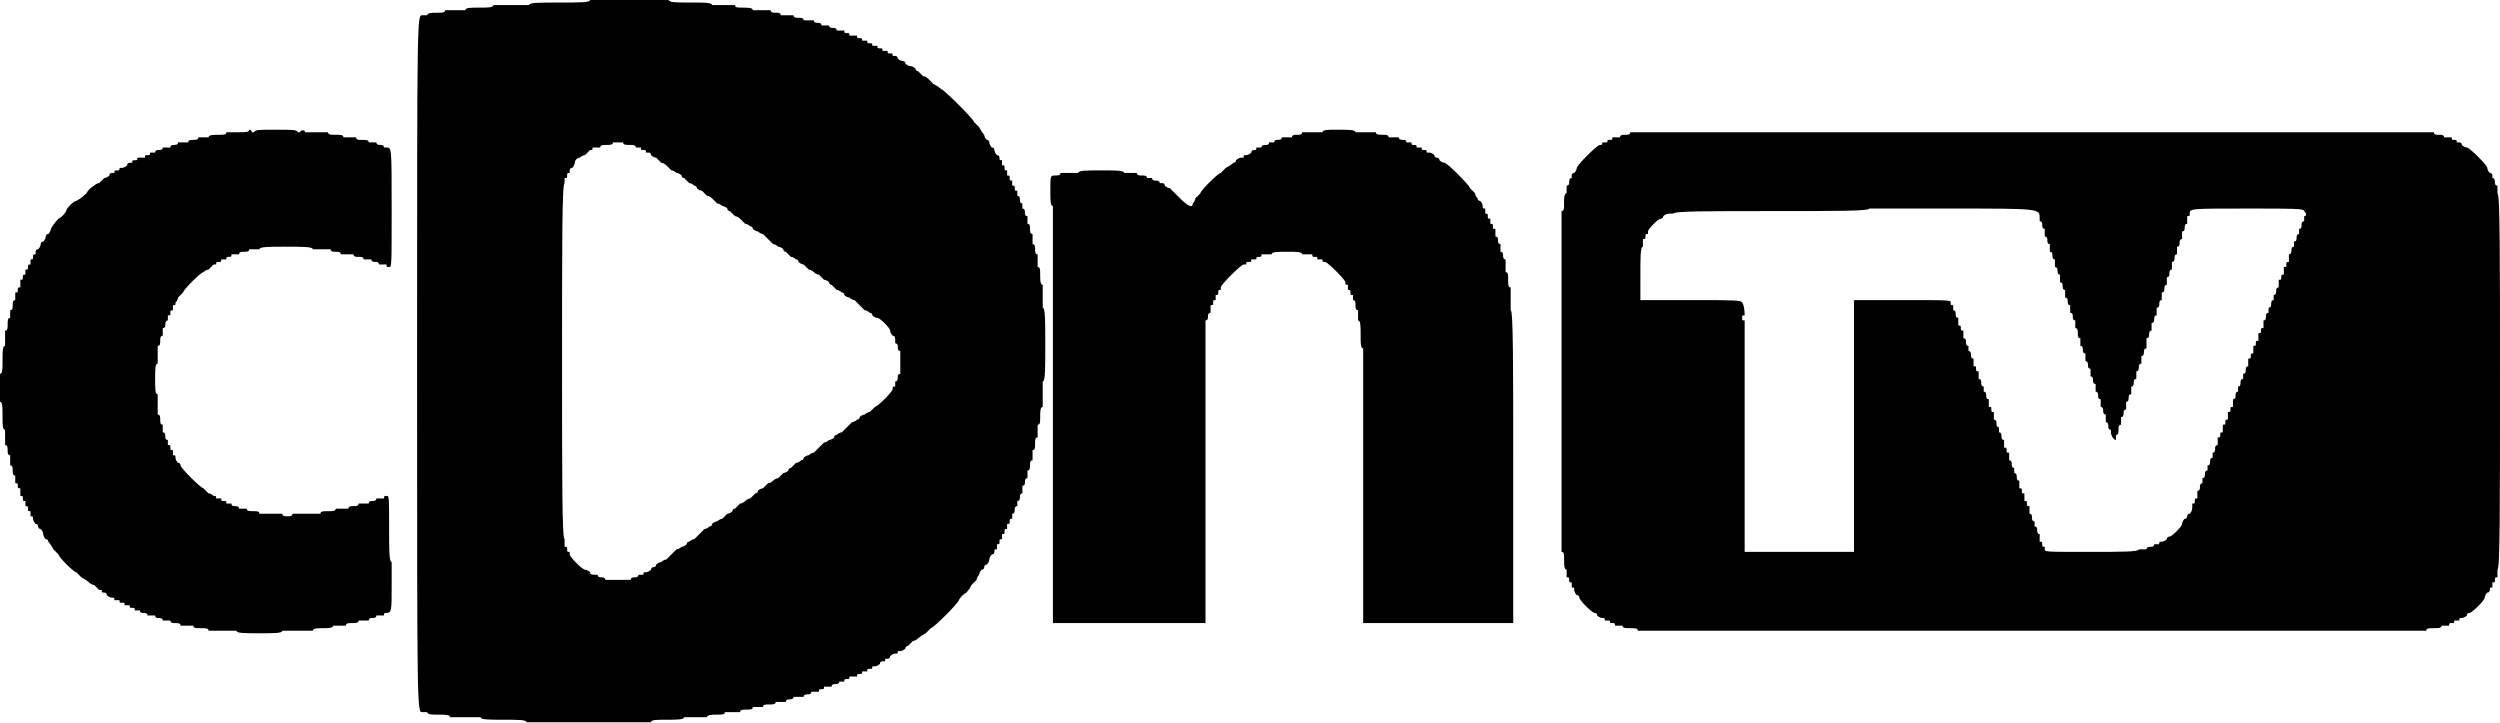
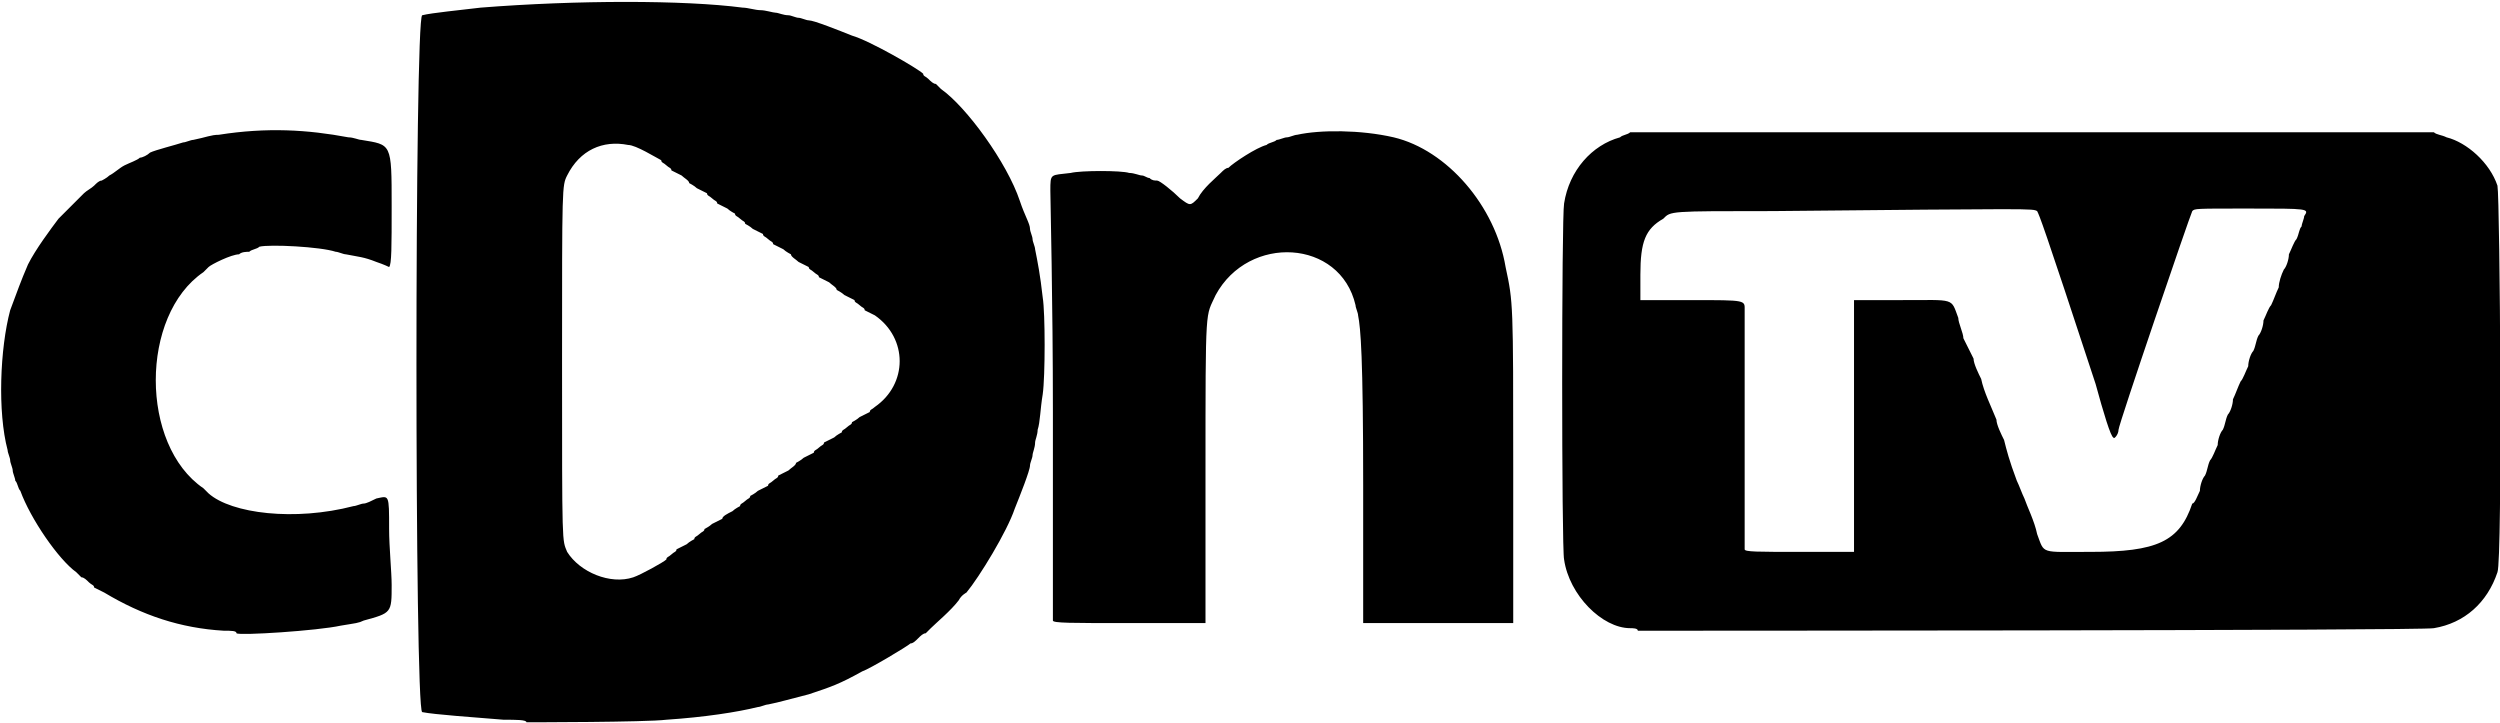
<svg xmlns="http://www.w3.org/2000/svg" viewBox="32 68 983 284" fill-rule="evenodd" aria-hidden="true">
-   <path fill="currentColor" d="M239 352C239 351 236 351 230 351C224 351 221 351 221 350C221 350 219 350 215 350C211 350 209 350 209 350C209 349 207 349 204 349C202 349 200 349 200 348C200 348 199 348 198 348C196 348 196 348 196 211C196 74 196 74 198 74C199 74 200 74 200 74C200 73 202 73 204 73C206 73 207 73 207 72C207 72 209 72 211 72C213 72 215 72 215 72C215 71 217 71 220 71C224 71 226 71 226 70C226 70 229 70 233 70C237 70 240 70 240 70C240 69 244 69 252 69C260 69 264 69 264 68C264 68 270 68 280 68C290 68 295 68 295 68C295 69 298 69 304 69C309 69 312 69 312 70C312 70 314 70 316 70C319 70 321 70 321 70C321 71 322 71 324 71C326 71 328 71 328 72C328 72 330 72 332 72C334 72 335 72 335 72C335 73 336 73 337 73C338 73 339 73 339 74C339 74 340 74 342 74C343 74 344 74 344 74C344 75 345 75 346 75C347 75 348 75 348 76C348 76 349 76 350 76C351 76 352 76 352 76C352 77 353 77 354 77C354 77 355 77 355 78C355 78 356 78 356 78C357 78 358 78 358 78C358 79 359 79 360 79C360 79 361 79 361 80C361 80 362 80 362 80C363 80 364 80 364 80C364 81 364 81 365 81C366 81 366 81 366 82C366 82 367 82 368 82C368 82 369 82 369 82C369 83 369 83 370 83C371 83 371 83 371 84C371 84 371 84 372 84C373 84 373 84 373 84C373 85 373 85 374 85C375 85 375 85 375 86C375 86 375 86 376 86C377 86 377 86 377 86C377 87 377 87 378 87C379 87 379 87 379 88C379 88 379 88 380 88C381 88 381 88 381 88C381 89 381 89 382 89C383 89 383 89 383 90C383 90 383 90 384 90C384 90 385 90 385 91C386 92 387 92 387 92C387 92 388 92 388 93C389 94 390 94 390 94C390 94 391 94 392 95C392 96 393 96 393 96C393 96 394 97 395 98C396 98 397 99 397 99C397 99 398 100 399 101C401 102 402 103 402 103C403 103 415 115 415 116C415 116 416 117 417 118C418 120 419 121 419 121C419 121 419 122 420 123C421 123 421 124 421 124C421 124 421 125 422 126C423 126 423 127 423 127C423 127 423 128 424 129C425 129 425 130 425 130C425 131 425 131 426 131C426 131 426 131 426 132C426 133 426 133 426 133C427 133 427 133 427 134C427 135 427 135 428 135C428 135 428 135 428 136C428 137 428 137 428 137C429 137 429 137 429 138C429 139 429 139 430 139C430 139 430 139 430 140C430 141 430 141 430 141C431 141 431 141 431 142C431 143 431 143 432 143C432 143 432 143 432 144C432 145 432 145 432 145C433 145 433 146 433 146C433 147 433 148 434 148C434 148 434 148 434 149C434 150 434 150 434 150C435 150 435 151 435 152C435 152 435 153 436 153C436 153 436 154 436 154C436 155 436 156 436 156C437 156 437 157 437 158C437 159 437 160 438 160C438 160 438 161 438 162C438 163 438 164 438 164C439 164 439 165 439 166C439 167 439 168 440 168C440 168 440 169 440 170C440 172 440 173 440 173C441 173 441 174 441 176C441 178 441 180 442 180C442 180 442 182 442 184C442 187 442 189 442 189C443 189 443 194 443 204C443 213 443 218 442 218C442 218 442 220 442 223C442 226 442 228 442 228C441 228 441 230 441 232C441 234 441 235 440 235C440 235 440 236 440 238C440 239 440 240 440 240C439 240 439 241 439 242C439 244 439 245 438 245C438 245 438 246 438 247C438 248 438 249 438 249C437 249 437 250 437 251C437 252 437 253 436 253C436 253 436 254 436 254C436 255 436 256 436 256C435 256 435 257 435 258C435 258 435 259 434 259C434 259 434 260 434 260C434 261 434 262 434 262C433 262 433 263 433 264C433 264 433 265 432 265C432 265 432 265 432 266C432 267 432 267 432 267C431 267 431 268 431 268C431 269 431 270 430 270C430 270 430 270 430 271C430 272 430 272 430 272C429 272 429 272 429 273C429 274 429 274 428 274C428 274 428 274 428 275C428 276 428 276 428 276C427 276 427 276 427 277C427 278 427 278 426 278C426 278 426 278 426 279C426 280 426 280 426 280C425 280 425 280 425 281C425 282 425 282 424 282C424 282 424 282 424 283C424 284 424 284 424 284C423 284 423 284 423 285C423 285 423 286 422 286C421 287 421 288 421 288C421 288 421 289 420 290C419 290 419 291 419 291C419 291 419 292 418 292C417 293 417 294 417 294C417 294 416 295 416 296C415 297 414 298 414 298C414 298 413 300 412 301C410 302 409 304 409 304C409 305 399 315 398 315C398 315 397 316 396 317C394 318 393 319 393 319C393 319 392 320 391 320C390 321 389 322 389 322C389 322 388 322 388 323C387 324 386 324 386 324C385 324 385 324 385 324C385 325 385 325 384 325C384 325 383 325 382 326C382 327 381 327 381 327C380 327 380 327 380 328C380 328 380 328 379 328C379 328 378 328 378 329C377 330 376 330 376 330C375 330 375 330 375 330C375 331 375 331 374 331C373 331 373 331 373 332C373 332 373 332 372 332C371 332 371 332 371 332C371 333 371 333 370 333C369 333 369 333 369 334C369 334 368 334 368 334C367 334 366 334 366 334C366 335 366 335 365 335C364 335 364 335 364 336C364 336 364 336 363 336C362 336 362 336 362 336C362 337 361 337 360 337C360 337 359 337 359 338C359 338 358 338 358 338C357 338 356 338 356 338C356 339 356 339 355 339C354 339 354 339 354 340C354 340 353 340 352 340C352 340 351 340 351 340C351 341 350 341 350 341C349 341 348 341 348 342C348 342 347 342 346 342C345 342 344 342 344 342C344 343 343 343 342 343C342 343 341 343 341 344C341 344 340 344 339 344C338 344 337 344 337 344C337 345 336 345 334 345C333 345 332 345 332 346C332 346 331 346 330 346C329 346 328 346 328 346C328 347 327 347 326 347C324 347 323 347 323 348C323 348 322 348 320 348C318 348 317 348 317 348C317 349 316 349 314 349C312 349 310 349 310 350C310 350 308 350 306 350C303 350 301 350 301 350C301 351 298 351 294 351C290 351 288 351 288 352C288 352 280 352 264 352C248 352 239 352 239 352ZM125 316C125 316 123 316 120 316C116 316 114 316 114 316C114 315 113 315 111 315C109 315 108 315 108 314C108 314 107 314 106 314C104 314 103 314 103 314C103 313 102 313 101 313C100 313 99 313 99 312C99 312 98 312 98 312C97 312 96 312 96 312C96 311 95 311 94 311C94 311 93 311 93 310C93 310 92 310 92 310C91 310 90 310 90 310C90 309 89 309 88 309C88 309 87 309 87 308C87 308 87 308 86 308C85 308 85 308 85 308C85 307 85 307 84 307C83 307 83 307 83 306C83 306 83 306 82 306C81 306 81 306 81 306C81 305 81 305 80 305C79 305 79 305 79 304C79 304 79 304 78 304C77 304 77 304 77 304C77 303 77 303 76 303C76 303 75 303 74 302C74 301 73 301 73 301C72 301 72 301 72 300C72 300 72 300 71 300C71 300 70 299 69 298C68 298 67 297 67 297C67 297 66 296 64 295C63 294 62 293 62 293C61 293 55 287 55 286C55 286 54 285 53 284C52 282 51 281 51 281C51 281 51 280 50 280C49 279 49 278 49 278C49 278 49 277 48 276C47 276 47 275 47 275C47 275 47 274 46 274C45 273 45 272 45 272C45 271 45 271 44 271C44 271 44 271 44 270C44 269 44 269 44 269C43 269 43 269 43 268C43 267 43 267 42 267C42 267 42 267 42 266C42 265 42 265 42 265C41 265 41 265 41 264C41 263 41 263 40 263C40 263 40 262 40 262C40 261 40 260 40 260C39 260 39 260 39 259C39 258 39 258 38 258C38 258 38 257 38 256C38 256 38 255 38 255C37 255 37 254 37 253C37 252 37 251 36 251C36 251 36 250 36 249C36 248 36 247 36 247C35 247 35 246 35 245C35 244 35 243 34 243C34 243 34 242 34 240C34 238 34 237 34 237C33 237 33 235 33 232C33 228 33 226 32 226C32 226 32 224 32 220C32 217 32 215 32 215C33 215 33 213 33 210C33 206 33 204 34 204C34 204 34 203 34 201C34 199 34 198 34 198C35 198 35 197 35 196C35 194 35 193 36 193C36 193 36 192 36 192C36 191 36 190 36 190C37 190 37 189 37 188C37 187 37 186 38 186C38 186 38 185 38 184C38 184 38 183 38 183C39 183 39 183 39 182C39 181 39 181 40 181C40 181 40 180 40 180C40 179 40 178 40 178C41 178 41 178 41 177C41 176 41 176 42 176C42 176 42 176 42 175C42 174 42 174 42 174C43 174 43 174 43 173C43 172 43 172 44 172C44 172 44 172 44 171C44 170 44 170 44 170C45 170 45 170 45 169C45 168 45 168 46 168C46 168 46 168 46 167C46 167 46 166 47 166C48 165 48 164 48 164C48 164 48 163 49 163C50 162 50 161 50 161C50 161 50 160 51 160C52 159 52 158 52 158C52 158 53 156 55 154C57 153 58 151 58 151C58 150 61 147 62 147C62 147 64 146 66 144C67 142 69 141 69 141C69 141 70 140 71 140C72 139 73 138 73 138C73 138 74 138 75 137C75 136 76 136 76 136C77 136 77 136 77 136C77 135 77 135 78 135C79 135 79 135 79 134C79 134 79 134 80 134C80 134 81 134 82 133C82 132 83 132 83 132C84 132 84 132 84 132C84 131 84 131 85 131C86 131 86 131 86 130C86 130 87 130 88 130C88 130 89 130 89 130C89 129 89 129 90 129C91 129 91 129 91 128C91 128 91 128 92 128C93 128 93 128 93 128C93 127 94 127 94 127C95 127 96 127 96 126C96 126 97 126 98 126C98 126 99 126 99 126C99 125 100 125 100 125C101 125 102 125 102 124C102 124 103 124 104 124C105 124 106 124 106 124C106 123 107 123 108 123C109 123 110 123 110 122C110 122 111 122 112 122C113 122 114 122 114 122C114 121 116 121 118 121C120 121 121 121 121 120C121 120 123 120 125 120C129 120 130 120 130 119C130 119 131 119 131 120C131 120 132 120 132 120C132 119 134 119 140 119C147 119 149 119 149 120C149 120 150 120 150 120C150 119 152 119 152 120C152 120 154 120 156 120C159 120 161 120 161 120C161 121 162 121 164 121C166 121 167 121 167 122C167 122 168 122 170 122C171 122 172 122 172 122C172 123 173 123 174 123C176 123 177 123 177 124C177 124 178 124 178 124C179 124 180 124 180 124C180 125 181 125 182 125C182 125 183 125 183 126C183 126 184 126 184 126C186 126 186 126 186 150C186 173 186 173 185 173C184 173 184 173 184 172C184 172 183 172 182 172C182 172 181 172 181 172C181 171 180 171 180 171C179 171 178 171 178 170C178 170 177 170 176 170C176 170 175 170 175 170C175 169 174 169 173 169C172 169 171 169 171 168C171 168 170 168 168 168C167 168 166 168 166 168C166 167 165 167 164 167C163 167 162 167 162 166C162 166 160 166 158 166C156 166 155 166 155 166C155 165 151 165 144 165C138 165 134 165 134 166C134 166 133 166 132 166C131 166 130 166 130 166C130 167 129 167 128 167C127 167 126 167 126 168C126 168 125 168 124 168C124 168 123 168 123 168C123 169 123 169 122 169C121 169 121 169 121 170C121 170 121 170 120 170C119 170 119 170 119 170C119 171 119 171 118 171C117 171 117 171 117 172C117 172 117 172 116 172C116 172 115 173 114 174C113 174 112 175 112 175C111 175 104 182 104 183C104 183 103 184 102 185C102 186 101 187 101 187C101 188 101 188 100 188C100 188 100 188 100 189C100 190 100 190 100 190C99 190 99 190 99 191C99 192 99 192 98 192C98 192 98 192 98 193C98 194 98 194 98 194C97 194 97 195 97 196C97 196 97 197 96 197C96 197 96 198 96 198C96 199 96 200 96 200C95 200 95 201 95 202C95 203 95 204 94 204C94 204 94 206 94 208C94 210 94 211 94 211C93 211 93 213 93 217C93 221 93 223 94 223C94 223 94 225 94 227C94 229 94 231 94 231C95 231 95 232 95 233C95 234 95 235 96 235C96 235 96 236 96 236C96 237 96 238 96 238C97 238 97 239 97 240C97 240 97 241 98 241C98 241 98 241 98 242C98 243 98 243 98 243C99 243 99 243 99 244C99 245 99 245 100 245C100 245 100 245 100 246C100 247 100 247 100 247C101 247 101 247 101 248C101 248 101 249 102 250C103 250 103 251 103 251C103 252 111 260 112 260C112 260 113 261 114 262C115 262 116 263 116 263C117 263 117 263 117 264C117 264 117 264 118 264C119 264 119 264 119 264C119 265 119 265 120 265C121 265 121 265 121 266C121 266 121 266 122 266C123 266 123 266 123 266C123 267 124 267 124 267C125 267 126 267 126 268C126 268 127 268 128 268C128 268 129 268 129 268C129 269 130 269 132 269C133 269 134 269 134 270C134 270 136 270 138 270C141 270 143 270 143 270C143 271 144 271 145 271C146 271 147 271 147 270C147 270 149 270 152 270C156 270 158 270 158 270C158 269 159 269 161 269C163 269 164 269 164 268C164 268 165 268 166 268C168 268 169 268 169 268C169 267 170 267 171 267C172 267 173 267 173 266C173 266 174 266 175 266C176 266 177 266 177 266C177 265 178 265 178 265C179 265 180 265 180 264C180 264 181 264 182 264C182 264 183 264 183 264C183 263 183 263 184 263C185 263 185 263 185 276C185 284 185 289 186 289C186 289 186 292 186 298C186 308 186 309 184 309C183 309 183 309 183 310C183 310 182 310 182 310C181 310 180 310 180 310C180 311 179 311 178 311C178 311 177 311 177 312C177 312 176 312 175 312C174 312 173 312 173 312C173 313 172 313 170 313C169 313 168 313 168 314C168 314 167 314 166 314C164 314 163 314 163 314C163 315 161 315 159 315C157 315 155 315 155 316C155 316 153 316 149 316C145 316 143 316 143 316C143 317 140 317 134 317C128 317 125 317 125 316ZM676 316C676 315 675 315 673 315C671 315 670 315 670 314C670 314 669 314 668 314C668 314 667 314 667 314C667 313 667 313 666 313C665 313 665 313 665 312C665 312 665 312 664 312C663 312 663 312 663 312C663 311 663 311 662 311C662 311 661 311 660 310C660 309 659 309 659 309C658 309 653 304 653 303C653 303 653 302 652 302C651 301 651 300 651 300C651 299 651 299 650 299C650 299 650 299 650 298C650 297 650 297 650 297C649 297 649 297 649 296C649 295 649 295 648 295C648 295 648 294 648 294C648 293 648 292 648 292C647 292 647 290 647 288C647 286 647 285 646 285C646 285 646 262 646 218C646 174 646 151 646 151C647 151 647 150 647 148C647 146 647 144 648 144C648 144 648 143 648 142C648 142 648 141 648 141C649 141 649 140 649 140C649 139 649 138 650 138C650 138 650 138 650 137C650 137 650 136 651 136C652 135 652 134 652 134C652 133 660 125 661 125C662 125 662 125 662 124C662 124 662 124 663 124C664 124 664 124 664 124C664 123 664 123 665 123C666 123 666 123 666 122C666 122 667 122 668 122C668 122 669 122 669 122C669 121 670 121 671 121C672 121 673 121 673 120C673 120 726 120 831 120C936 120 989 120 989 120C989 121 990 121 991 121C992 121 993 121 993 122C993 122 994 122 994 122C995 122 996 122 996 122C996 123 996 123 997 123C998 123 998 123 998 124C998 124 998 124 999 124C999 124 1000 124 1000 125C1001 126 1002 126 1002 126C1003 126 1010 133 1010 134C1010 134 1010 135 1011 136C1012 136 1012 137 1012 137C1012 138 1012 138 1012 138C1013 138 1013 139 1013 140C1013 140 1013 141 1014 141C1014 141 1014 142 1014 142C1014 143 1014 144 1014 144C1015 144 1015 169 1015 218C1015 267 1015 292 1014 292C1014 292 1014 293 1014 294C1014 294 1014 295 1014 295C1013 295 1013 295 1013 296C1013 297 1013 297 1012 297C1012 297 1012 297 1012 298C1012 299 1012 299 1012 299C1011 299 1011 299 1011 300C1011 300 1011 301 1010 301C1009 302 1009 303 1009 303C1009 304 1004 309 1003 309C1003 309 1002 309 1002 310C1001 311 1000 311 1000 311C999 311 999 311 999 312C999 312 999 312 998 312C997 312 997 312 997 312C997 313 997 313 996 313C995 313 995 313 995 314C995 314 994 314 994 314C993 314 992 314 992 314C992 315 991 315 989 315C987 315 986 315 986 316C986 316 934 316 831 316C728 316 676 316 676 316ZM446 231C446 177 446 149 446 149C445 149 445 147 445 143C445 137 445 137 447 137C448 137 449 137 449 136C449 136 450 136 452 136C454 136 456 136 456 136C456 135 459 135 465 135C471 135 474 135 474 136C474 136 475 136 476 136C478 136 479 136 479 136C479 137 480 137 481 137C482 137 483 137 483 138C483 138 483 138 484 138C485 138 485 138 485 138C485 139 486 139 486 139C487 139 488 139 488 140C488 140 488 140 489 140C489 140 490 140 490 141C491 142 492 142 492 142C492 142 494 144 496 146C499 149 501 150 501 148C501 148 502 147 502 146C503 145 504 144 504 144C504 143 511 136 512 136C512 136 513 135 514 134C516 133 517 132 517 132C517 132 518 132 518 131C519 130 520 130 520 130C521 130 521 130 521 130C521 129 521 129 522 129C522 129 523 129 524 128C524 127 525 127 525 127C526 127 526 127 526 126C526 126 526 126 527 126C528 126 528 126 528 126C528 125 529 125 530 125C530 125 531 125 531 124C531 124 531 124 532 124C533 124 533 124 533 124C533 123 534 123 534 123C535 123 536 123 536 122C536 122 537 122 538 122C539 122 540 122 540 122C540 121 541 121 542 121C543 121 544 121 544 120C544 120 546 120 548 120C550 120 552 120 552 120C552 119 554 119 558 119C562 119 565 119 565 120C565 120 567 120 569 120C571 120 573 120 573 120C573 121 574 121 576 121C577 121 578 121 578 122C578 122 579 122 580 122C581 122 582 122 582 122C582 123 583 123 584 123C584 123 585 123 585 124C585 124 585 124 586 124C587 124 587 124 587 124C587 125 587 125 588 125C589 125 589 125 589 126C589 126 589 126 590 126C591 126 591 126 591 126C591 127 591 127 592 127C593 127 593 127 593 128C593 128 593 128 594 128C594 128 595 128 596 129C596 130 597 130 597 130C597 130 598 130 598 131C599 132 600 132 600 132C601 132 610 141 610 142C610 142 611 143 612 144C612 145 613 146 613 146C613 146 613 147 614 147C615 148 615 149 615 149C615 150 615 150 616 150C616 150 616 150 616 151C616 152 616 152 616 152C617 152 617 152 617 153C617 154 617 154 618 154C618 154 618 154 618 155C618 156 618 156 618 156C619 156 619 156 619 157C619 158 619 158 620 158C620 158 620 159 620 160C620 160 620 161 620 161C621 161 621 162 621 162C621 163 621 164 622 164C622 164 622 165 622 166C622 166 622 167 622 167C623 167 623 168 623 168C623 169 623 170 624 170C624 170 624 171 624 172C624 174 624 175 624 175C625 175 625 176 625 178C625 180 625 181 626 181C626 181 626 183 626 186C626 188 626 190 626 190C627 190 627 211 627 252L627 313L598 313L568 313L568 259C568 223 568 205 568 205C567 205 567 203 567 200C567 196 567 194 566 194C566 194 566 193 566 192C566 191 566 190 566 190C565 190 565 189 565 188C565 187 565 186 564 186C564 186 564 186 564 185C564 184 564 184 564 184C563 184 563 184 563 183C563 182 563 182 562 182C562 182 562 182 562 181C562 180 562 180 562 180C561 180 561 180 561 179C561 178 554 171 553 171C552 171 552 171 552 170C552 170 552 170 551 170C550 170 550 170 550 170C550 169 550 169 549 169C548 169 548 169 548 168C548 168 547 168 546 168C545 168 544 168 544 168C544 167 542 167 538 167C534 167 532 167 532 168C532 168 531 168 530 168C529 168 528 168 528 168C528 169 528 169 527 169C526 169 526 169 526 170C526 170 526 170 525 170C524 170 524 170 524 170C524 171 524 171 523 171C522 171 522 171 522 172C522 172 522 172 521 172C520 172 512 180 512 181C512 182 512 182 512 182C511 182 511 182 511 183C511 184 511 184 510 184C510 184 510 184 510 185C510 186 510 186 510 186C509 186 509 186 509 187C509 188 509 188 508 188C508 188 508 189 508 190C508 190 508 191 508 191C507 191 507 192 507 192C507 193 507 194 506 194C506 194 506 214 506 254L506 313L476 313L446 313L446 231ZM280 296C280 295 281 295 282 295C282 295 283 295 283 294C283 294 283 294 284 294C285 294 285 294 285 294C285 293 285 293 286 293C286 293 287 293 288 292C288 291 289 291 289 291C289 291 290 291 290 290C291 289 292 289 292 289C292 289 293 288 294 288C295 287 296 286 296 286C296 286 297 285 298 284C299 284 300 283 300 283C300 283 301 283 302 282C302 281 303 281 303 281C303 281 304 280 305 280C306 279 307 278 307 278C307 278 308 277 309 276C310 276 311 275 311 275C311 275 312 275 312 274C313 273 314 273 314 273C314 273 315 272 316 272C317 271 318 270 318 270C318 270 319 270 320 269C320 268 321 268 321 268C321 268 322 267 323 266C324 266 325 265 325 265C325 265 326 264 327 264C328 263 329 262 329 262C329 262 330 262 330 261C331 260 332 260 332 260C332 260 333 259 334 258C335 258 336 257 336 257C336 257 337 256 338 256C339 255 340 254 340 254C340 254 341 254 342 253C342 252 343 252 343 252C343 252 344 251 345 250C346 250 347 249 347 249C347 249 348 249 348 248C349 247 350 247 350 247C350 247 351 246 352 246C353 245 354 244 354 244C354 244 355 243 356 242C357 242 358 241 358 241C358 241 359 241 360 240C360 239 361 239 361 239C361 239 362 238 363 238C364 237 365 236 365 236C365 236 366 235 367 234C368 234 369 233 369 233C369 233 370 233 370 232C371 231 372 231 372 231C372 231 373 230 374 230C375 229 376 228 376 228C377 228 383 222 383 221C383 220 383 220 384 220C384 220 384 220 384 219C384 218 384 218 384 218C385 218 385 217 385 216C385 216 385 215 386 215C386 215 386 213 386 210C386 208 386 206 386 206C385 206 385 205 385 204C385 204 385 203 384 203C384 203 384 202 384 202C384 201 384 200 383 200C382 199 382 198 382 198C382 197 378 193 377 193C377 193 376 193 375 192C375 191 374 191 374 191C374 191 373 190 372 190C371 189 370 188 370 188C370 188 369 187 368 186C367 186 366 185 366 185C366 185 365 185 364 184C364 183 363 183 363 183C363 183 362 182 361 182C360 181 359 180 359 180C359 180 358 180 358 179C357 178 356 178 356 178C356 178 355 177 354 176C353 176 352 175 352 175C352 175 351 174 350 174C349 173 348 172 348 172C348 172 347 172 346 171C346 170 345 170 345 170C345 170 344 169 343 169C342 168 341 167 341 167C341 167 340 167 340 166C339 165 338 165 338 165C338 165 337 164 336 164C335 163 334 162 334 162C334 162 333 161 332 160C331 160 330 159 330 159C330 159 329 159 328 158C328 157 327 157 327 157C327 157 326 156 325 156C324 155 323 154 323 154C323 154 322 153 321 153C320 152 319 151 319 151C319 151 318 151 318 150C317 149 316 149 316 149C316 149 315 148 314 148C313 147 312 146 312 146C312 146 311 145 310 145C309 144 308 143 308 143C308 143 307 143 306 142C306 141 305 141 305 141C305 141 304 140 303 140C302 139 301 138 301 138C301 138 300 138 300 137C299 136 298 136 298 136C298 136 297 135 296 135C295 134 294 133 294 133C294 133 293 132 292 132C291 131 290 130 290 130C290 130 289 130 288 129C288 128 287 128 287 128C286 128 286 128 286 128C286 127 286 127 285 127C284 127 284 127 284 126C284 126 284 126 283 126C282 126 282 126 282 126C282 125 281 125 280 125C278 125 277 125 277 124C277 124 276 124 275 124C274 124 273 124 273 124C273 125 272 125 270 125C269 125 268 125 268 126C268 126 267 126 266 126C266 126 265 126 265 126C265 127 265 127 264 127C264 127 263 128 262 129C261 129 260 130 260 130C259 130 258 131 258 132C258 132 258 133 257 134C256 134 256 135 256 135C256 136 256 136 256 136C255 136 255 136 255 137C255 138 255 138 254 138C254 138 254 138 254 139C254 140 254 140 254 140C253 140 253 164 253 210C253 256 253 280 254 280C254 280 254 281 254 282C254 282 254 283 254 283C255 283 255 283 255 284C255 285 255 285 256 285C256 285 256 285 256 286C256 287 261 292 262 292C262 292 263 292 264 293C264 294 265 294 266 294C266 294 267 294 267 294C267 295 268 295 268 295C269 295 270 295 270 296C270 296 272 296 275 296C278 296 280 296 280 296ZM761 236L761 186L780 186C799 186 799 186 799 187C799 188 799 188 800 188C800 188 800 188 800 189C800 190 800 190 800 190C801 190 801 191 801 192C801 192 801 193 802 193C802 193 802 194 802 194C802 195 802 196 802 196C803 196 803 196 803 197C803 198 803 198 804 198C804 198 804 199 804 200C804 200 804 201 804 201C805 201 805 202 805 202C805 203 805 204 806 204C806 204 806 204 806 205C806 206 806 206 806 206C807 206 807 207 807 208C807 208 807 209 808 209C808 209 808 210 808 210C808 211 808 212 808 212C809 212 809 212 809 213C809 214 809 214 810 214C810 214 810 215 810 216C810 216 810 217 810 217C811 217 811 218 811 218C811 219 811 220 812 220C812 220 812 220 812 221C812 222 812 222 812 222C813 222 813 223 813 224C813 224 813 225 814 225C814 225 814 226 814 226C814 227 814 228 814 228C815 228 815 228 815 229C815 230 815 230 816 230C816 230 816 231 816 232C816 232 816 233 816 233C817 233 817 234 817 234C817 235 817 236 818 236C818 236 818 236 818 237C818 238 818 238 818 238C819 238 819 239 819 240C819 240 819 241 820 241C820 241 820 242 820 242C820 243 820 244 820 244C821 244 821 244 821 245C821 246 821 246 822 246C822 246 822 247 822 248C822 248 822 249 822 249C823 249 823 250 823 250C823 251 823 252 824 252C824 252 824 252 824 253C824 254 824 254 824 254C825 254 825 255 825 256C825 256 825 257 826 257C826 257 826 258 826 258C826 259 826 260 826 260C827 260 827 260 827 261C827 262 827 262 828 262C828 262 828 263 828 264C828 264 828 265 828 265C829 265 829 265 829 266C829 267 829 267 830 267C830 267 830 268 830 268C830 269 830 270 830 270C831 270 831 271 831 272C831 272 831 273 832 273C832 273 832 273 832 274C832 275 832 275 832 275C833 275 833 276 833 276C833 277 833 278 834 278C834 278 834 279 834 280C834 280 834 281 834 281C835 281 835 281 835 282C835 283 835 283 836 283C836 283 836 283 836 284C836 285 836 285 854 285C866 285 873 285 873 284C873 284 874 284 874 284C875 284 876 284 876 284C876 283 877 283 878 283C878 283 879 283 879 282C879 282 879 282 880 282C881 282 881 282 881 282C881 281 881 281 882 281C882 281 883 281 884 280C884 279 885 279 885 279C886 279 890 275 890 274C890 274 890 273 891 272C892 272 892 271 892 271C892 271 892 270 893 270C894 269 894 268 894 267C894 267 894 266 894 266C895 266 895 266 895 265C895 264 895 264 896 264C896 264 896 263 896 262C896 262 896 261 896 261C897 261 897 260 897 260C897 259 897 258 898 258C898 258 898 258 898 257C898 256 898 256 898 256C899 256 899 255 899 254C899 254 899 253 900 253C900 253 900 253 900 252C900 251 900 251 900 251C901 251 901 250 901 250C901 249 901 248 902 248C902 248 902 248 902 247C902 246 902 246 902 246C903 246 903 245 903 244C903 244 903 243 904 243C904 243 904 242 904 242C904 241 904 240 904 240C905 240 905 240 905 239C905 238 905 238 906 238C906 238 906 237 906 236C906 236 906 235 906 235C907 235 907 235 907 234C907 233 907 233 908 233C908 233 908 232 908 232C908 231 908 230 908 230C909 230 909 230 909 229C909 228 909 228 910 228C910 228 910 227 910 226C910 226 910 225 910 225C911 225 911 224 911 224C911 223 911 222 912 222C912 222 912 222 912 221C912 220 912 220 912 220C913 220 913 219 913 218C913 218 913 217 914 217C914 217 914 217 914 216C914 215 914 215 914 215C915 215 915 214 915 214C915 213 915 212 916 212C916 212 916 211 916 210C916 210 916 209 916 209C917 209 917 209 917 208C917 207 917 207 918 207C918 207 918 206 918 206C918 205 918 204 918 204C919 204 919 204 919 203C919 202 919 202 920 202C920 202 920 201 920 200C920 200 920 199 920 199C921 199 921 199 921 198C921 197 921 197 922 197C922 197 922 196 922 196C922 195 922 194 922 194C923 194 923 193 923 192C923 192 923 191 924 191C924 191 924 191 924 190C924 189 924 189 924 189C925 189 925 188 925 188C925 187 925 186 926 186C926 186 926 186 926 185C926 184 926 184 926 184C927 184 927 183 927 182C927 182 927 181 928 181C928 181 928 180 928 180C928 179 928 178 928 178C929 178 929 178 929 177C929 176 929 176 930 176C930 176 930 175 930 174C930 174 930 173 930 173C931 173 931 173 931 172C931 171 931 171 932 171C932 171 932 170 932 170C932 169 932 168 932 168C933 168 933 167 933 166C933 166 933 165 934 165C934 165 934 165 934 164C934 163 934 163 934 163C935 163 935 162 935 162C935 161 935 160 936 160C936 160 936 160 936 159C936 158 936 158 936 158C937 158 937 157 937 156C937 156 937 155 938 155C938 155 938 155 938 154C938 153 938 153 938 153C939 153 939 152 938 151C938 150 934 150 916 150C893 150 893 150 893 152C893 153 893 153 892 153C892 153 892 154 892 154C892 155 892 156 892 156C891 156 891 157 891 158C891 158 891 159 890 159C890 159 890 160 890 160C890 161 890 162 890 162C889 162 889 163 889 164C889 164 889 165 888 165C888 165 888 166 888 166C888 167 888 168 888 168C887 168 887 169 887 170C887 170 887 171 886 171C886 171 886 172 886 172C886 173 886 174 886 174C885 174 885 175 885 176C885 176 885 177 884 177C884 177 884 178 884 178C884 179 884 180 884 180C883 180 883 181 883 182C883 182 883 183 882 183C882 183 882 184 882 184C882 185 882 186 882 186C881 186 881 187 881 188C881 188 881 189 880 189C880 189 880 190 880 190C880 191 880 192 880 192C879 192 879 193 879 194C879 194 879 195 878 195C878 195 878 196 878 196C878 197 878 198 878 198C877 198 877 199 877 200C877 200 877 201 876 201C876 201 876 202 876 203C876 204 876 205 876 205C875 205 875 206 875 206C875 207 875 208 874 208C874 208 874 209 874 210C874 210 874 211 874 211C873 211 873 212 873 212C873 213 873 214 872 214C872 214 872 215 872 216C872 216 872 217 872 217C871 217 871 218 871 218C871 219 871 220 870 220C870 220 870 221 870 222C870 222 870 223 870 223C869 223 869 224 869 224C869 225 869 226 868 226C868 226 868 227 868 228C868 228 868 229 868 229C867 229 867 230 867 230C867 231 867 232 866 232C866 232 866 233 866 234C866 234 866 235 866 235C865 235 865 236 865 237C865 238 865 239 864 239C864 239 864 239 864 240C864 241 864 241 864 241C863 241 862 239 862 238C862 238 862 237 862 237C861 237 861 236 861 236C861 235 861 234 860 234C860 234 860 233 860 232C860 232 860 231 860 231C859 231 859 230 859 230C859 229 859 228 858 228C858 228 858 227 858 226C858 226 858 225 858 225C857 225 857 224 857 224C857 223 857 222 856 222C856 222 856 221 856 220C856 220 856 219 856 219C855 219 855 218 855 218C855 217 855 216 854 216C854 216 854 215 854 214C854 214 854 213 854 213C853 213 853 212 853 212C853 211 853 210 852 210C852 210 852 209 852 208C852 208 852 207 852 207C851 207 851 206 851 206C851 205 851 204 850 204C850 204 850 203 850 202C850 202 850 201 850 201C849 201 849 200 849 199C849 198 849 197 848 197C848 197 848 196 848 196C848 195 848 194 848 194C847 194 847 193 847 192C847 192 847 191 846 191C846 191 846 190 846 190C846 189 846 188 846 188C845 188 845 187 845 186C845 186 845 185 844 185C844 185 844 184 844 184C844 183 844 182 844 182C843 182 843 181 843 180C843 180 843 179 842 179C842 179 842 178 842 178C842 177 842 176 842 176C841 176 841 175 841 174C841 174 841 173 840 173C840 173 840 172 840 172C840 171 840 170 840 170C839 170 839 169 839 168C839 168 839 167 838 167C838 167 838 166 838 166C838 165 838 164 838 164C837 164 837 163 837 162C837 162 837 161 836 161C836 161 836 160 836 160C836 159 836 158 836 158C835 158 835 157 835 156C835 156 835 155 834 155C834 155 834 154 834 154C834 150 835 150 799 150C778 150 767 150 767 150C767 151 754 151 728 151C703 151 690 151 690 152C690 152 689 152 689 152C688 152 687 152 686 153C686 154 685 154 685 154C684 154 680 158 680 159C680 160 680 160 680 160C679 160 679 160 679 161C679 162 679 162 678 162C678 162 678 163 678 164C678 164 678 165 678 165C677 165 677 169 677 176L677 186L697 186C713 186 717 186 717 187C718 188 718 192 718 192C717 192 717 192 717 193C717 194 717 194 718 194C718 194 718 210 718 240L718 285L740 285L761 285L761 236Z" />
+   <path fill="currentColor" d="M239 352C239 351 235 351 230 351C218 350 203 349 198 348C195 347 195 75 198 74C202 73 213 72 221 71C259 68 301 68 324 71C326 71 329 72 331 72C333 72 336 73 337 73C338 73 340 74 342 74C343 74 345 75 346 75C347 75 349 76 350 76C352 76 362 80 367 82C374 84 393 95 395 97C395 98 396 98 397 99C398 100 399 101 400 101C400 101 401 102 402 103C412 110 428 132 433 147C435 153 437 156 437 158C437 159 438 161 438 162C438 163 439 165 439 166C440 171 441 176 442 185C443 191 443 216 442 223C441 229 441 234 440 237C440 239 439 241 439 242C439 244 438 246 438 247C438 248 437 250 437 251C437 253 433 263 431 268C428 277 417 295 412 301C412 301 410 302 409 304C406 308 400 313 398 315C397 316 396 317 396 317C395 317 394 318 393 319C392 320 391 321 390 321C389 322 374 331 371 332C362 337 359 338 350 341C342 343 339 344 334 345C333 345 331 346 330 346C322 348 309 350 294 351C286 352 240 352 239 352ZM125 317C125 316 123 316 120 316C103 315 88 310 73 301C71 300 69 299 69 299C69 298 68 298 67 297C66 296 65 295 64 295C64 295 63 294 62 293C55 288 44 272 40 261C39 260 39 258 38 257C38 256 37 254 37 253C37 252 36 250 36 249C36 248 35 246 35 245C31 230 32 205 36 190C39 182 40 179 43 172C46 166 52 158 55 154C56 153 58 151 59 150C60 149 61 148 62 147C62 147 64 145 65 144C66 143 68 142 69 141C70 140 71 139 72 139C72 139 74 138 75 137C77 136 79 134 81 133C83 132 86 131 87 130C88 130 90 129 91 128C93 127 101 125 104 124C105 124 107 123 108 123C113 122 115 121 118 121C137 118 153 119 169 122C171 122 173 123 174 123C186 125 186 124 186 149C186 165 186 172 185 173C185 173 183 172 180 171C175 169 173 169 168 168C167 168 165 167 164 167C158 165 138 164 134 165C133 166 131 166 130 167C129 167 127 167 126 168C123 168 115 172 114 173C114 173 113 174 112 175C87 192 87 243 112 260C113 261 114 262 114 262C123 270 148 273 171 267C172 267 174 266 175 266C176 266 178 265 180 264C185 263 185 262 185 276C185 283 186 293 186 298C186 309 186 309 175 312C173 313 172 313 166 314C157 316 126 318 125 317ZM676 316C676 315 674 315 673 315C662 315 649 302 647 288C646 284 646 153 647 148C649 135 658 125 669 122C670 121 672 121 673 120C675 120 987 120 989 120C990 121 992 121 994 122C1002 124 1011 132 1014 141C1015 146 1016 288 1014 293C1010 305 1001 313 989 315C985 316 677 316 676 316ZM446 312C446 312 446 275 446 230C446 186 445 147 445 143C445 136 445 137 453 136C457 135 473 135 476 136C478 136 480 137 481 137C482 137 483 138 484 138C485 139 486 139 487 139C488 139 493 143 496 146C500 149 500 149 503 146C505 142 510 138 512 136C513 135 514 134 515 134C517 132 526 126 530 125C531 124 533 124 534 123C535 123 537 122 538 122C539 122 541 121 542 121C551 119 567 119 580 122C601 127 620 149 624 173C627 187 627 187 627 252L627 313L598 313L568 313L568 259C568 208 567 197 566 192C566 191 565 189 565 188C559 162 523 160 510 184C506 193 506 186 506 254L506 313L476 313C453 313 446 313 446 312ZM281 295C284 294 293 289 294 288C294 287 295 287 296 286C297 285 298 285 298 284C298 284 300 283 302 282C303 281 305 280 305 280C305 279 306 279 307 278C308 277 309 277 309 276C309 276 311 275 312 274C314 273 316 272 316 272C316 271 318 270 320 269C321 268 323 267 323 267C323 266 324 266 325 265C326 264 327 264 327 263C327 263 329 262 330 261C332 260 334 259 334 259C334 258 335 258 336 257C337 256 338 256 338 255C338 255 340 254 342 253C343 252 345 251 345 250C345 250 347 249 348 248C350 247 352 246 352 246C352 245 353 245 354 244C355 243 356 243 356 242C356 242 358 241 360 240C361 239 363 238 363 238C363 237 364 237 365 236C366 235 367 235 367 234C367 234 369 233 370 232C372 231 374 230 374 230C374 229 375 229 376 228C389 219 389 201 376 192C374 191 372 190 372 190C372 189 371 189 370 188C369 187 368 187 368 186C368 186 366 185 364 184C363 183 361 182 361 182C361 181 359 180 358 179C356 178 354 177 354 177C354 176 353 176 352 175C351 174 350 174 350 173C350 173 348 172 346 171C345 170 343 169 343 168C343 168 341 167 340 166C338 165 336 164 336 164C336 163 335 163 334 162C333 161 332 161 332 160C332 160 330 159 328 158C327 157 325 156 325 156C325 155 324 155 323 154C322 153 321 153 321 152C321 152 319 151 318 150C316 149 314 148 314 148C314 147 313 147 312 146C311 145 310 145 310 144C310 144 308 143 306 142C305 141 303 140 303 140C303 139 301 138 300 137C298 136 296 135 296 135C296 134 295 134 294 133C293 132 292 132 292 131C290 130 282 125 279 125C269 123 260 127 255 137C253 141 253 141 253 210C253 284 253 280 255 285C260 293 272 298 281 295ZM761 236L761 186L780 186C801 186 799 185 802 193C802 195 804 199 804 201C805 203 807 207 808 209C808 211 810 215 811 217C812 222 815 228 817 233C817 235 819 239 820 241C821 245 822 249 825 257C826 259 827 262 828 264C829 267 832 273 833 278C836 286 834 285 854 285C880 285 889 281 894 266C895 266 896 263 897 261C897 259 898 256 899 255C900 253 900 251 901 249C902 248 903 245 904 243C904 241 905 238 906 237C907 235 907 233 908 231C909 230 910 227 910 225C911 223 912 220 913 218C914 217 915 214 916 212C916 210 917 207 918 206C919 204 919 202 920 200C921 199 922 196 922 194C923 192 924 189 925 188C926 186 927 183 928 181C928 179 929 176 930 174C931 173 932 170 932 168C933 166 934 163 935 162C936 160 936 158 937 157C937 156 938 154 938 153C940 150 940 150 916 150C895 150 895 150 894 151C893 153 865 235 865 237C865 239 863 241 863 240C862 240 859 230 856 219C835 155 834 153 833 151C831 150 833 150 729 151C688 151 689 151 686 154C679 158 677 163 677 176L677 186L697 186C719 186 718 186 718 190C718 191 718 193 718 193C718 193 718 214 718 239C718 264 718 284 718 284C718 285 723 285 740 285L761 285L761 236Z" />
</svg>
